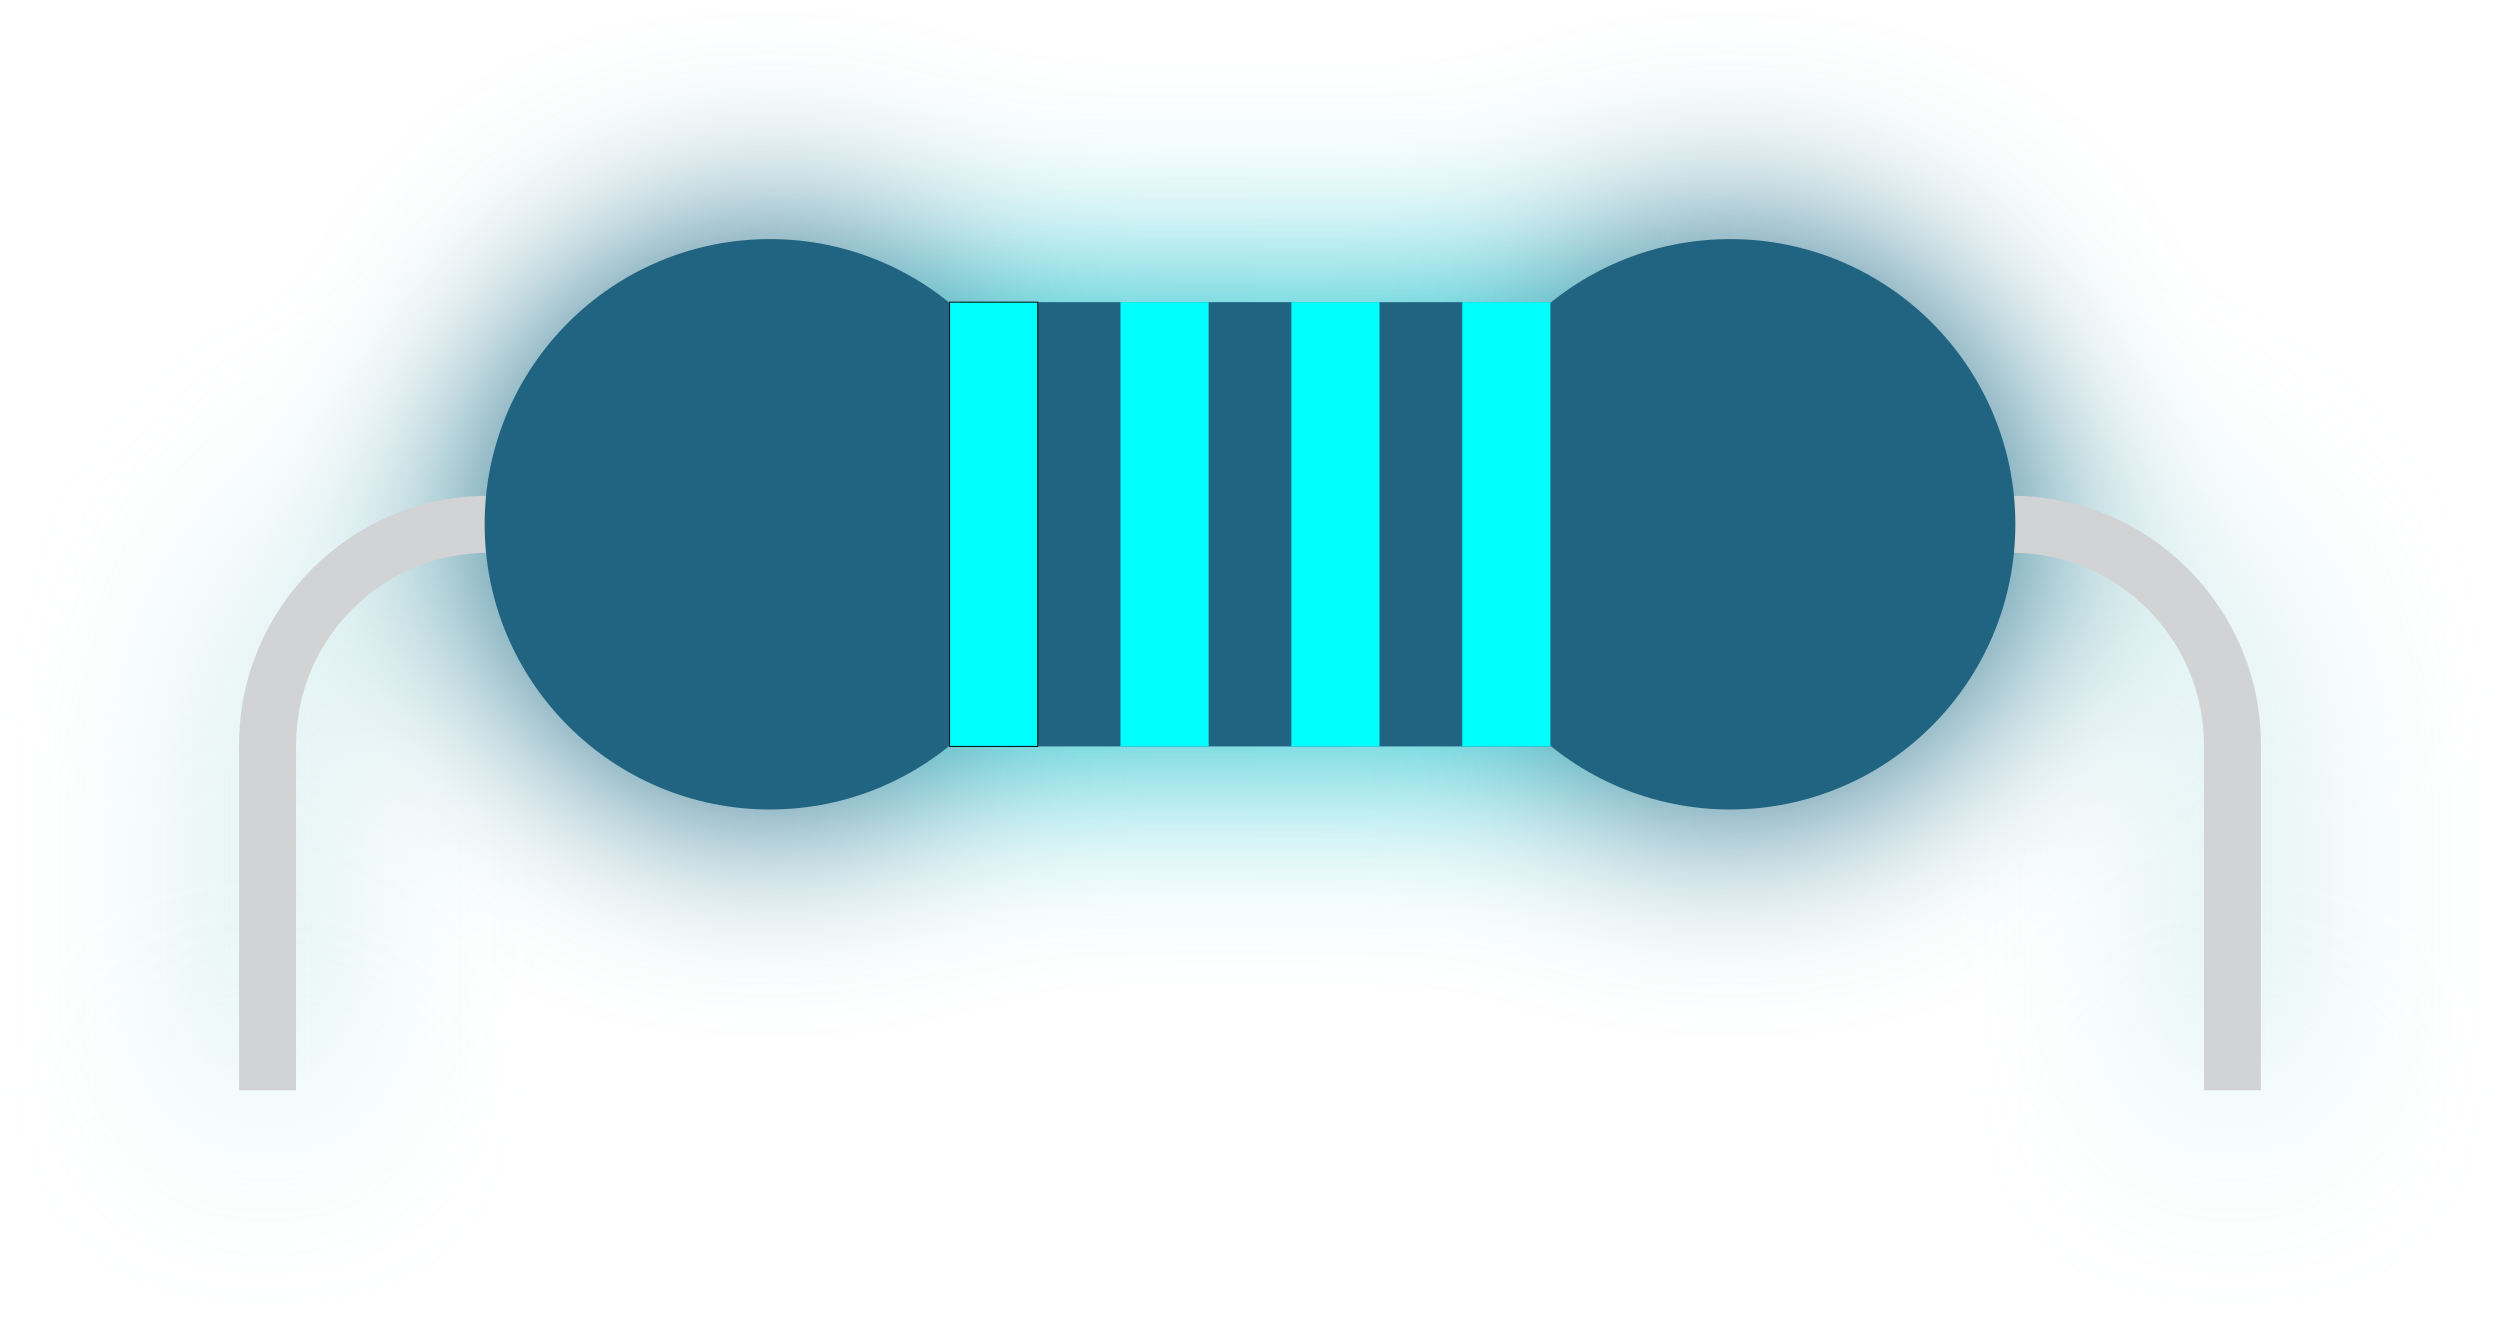
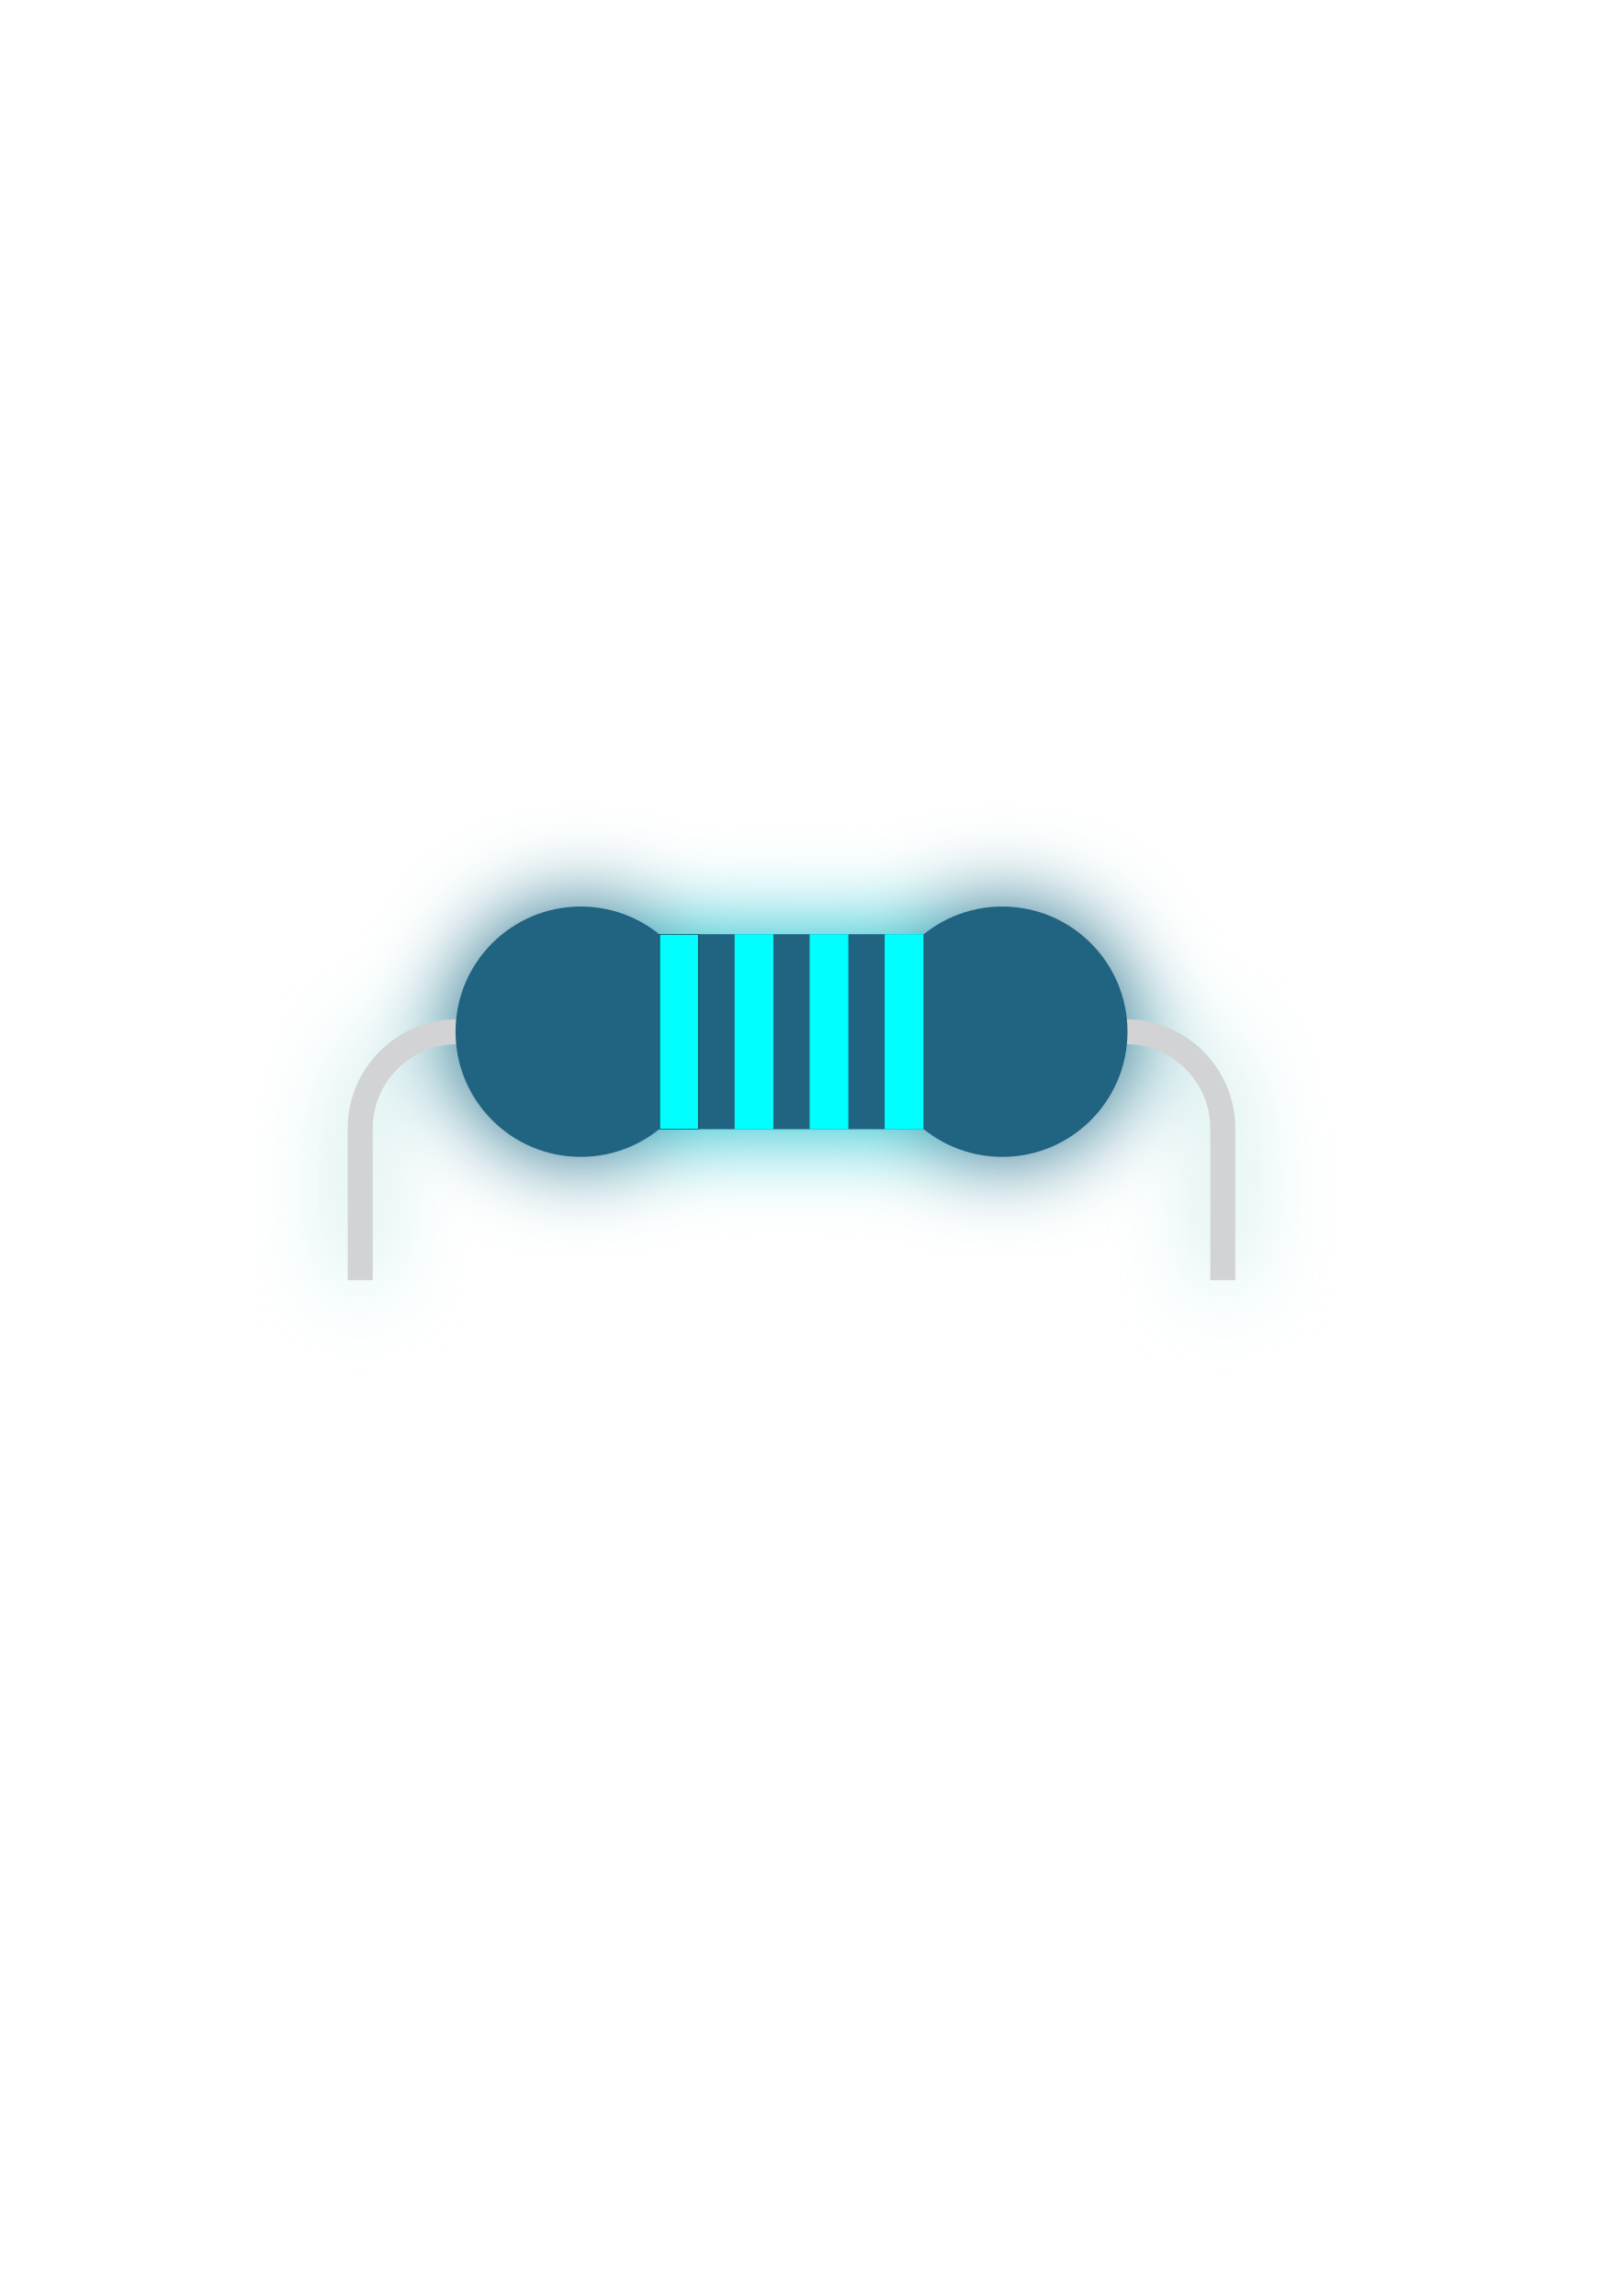
- <svg xmlns="http://www.w3.org/2000/svg" width="141.941mm" height="75.474mm" viewBox="0 0 141.941 75.474" version="1.1" id="svg1">
+ <svg xmlns="http://www.w3.org/2000/svg" width="210mm" height="297mm" viewBox="0 0 210 297" version="1.1" id="svg1">
  <defs id="defs1">
    <clipPath clipPathUnits="userSpaceOnUse" id="clipPath41">
      <path d="M 0,980 H 1400 V 0 H 0 Z" transform="translate(-353.3818,-36.19678)" id="path41" />
    </clipPath>
    <clipPath clipPathUnits="userSpaceOnUse" id="clipPath43">
      <path d="M 0,980 H 1400 V 0 H 0 Z" transform="translate(-159.3096,-127.2798)" id="path43" />
    </clipPath>
    <clipPath clipPathUnits="userSpaceOnUse" id="clipPath45">
      <path d="M 0,980 H 1400 V 0 H 0 Z" transform="translate(-313.8608,-127.2798)" id="path45" />
    </clipPath>
    <clipPath clipPathUnits="userSpaceOnUse" id="clipPath47">
      <path d="M 0,980 H 1400 V 0 H 0 Z" transform="translate(0,2.5000001e-5)" id="path47" />
    </clipPath>
    <clipPath clipPathUnits="userSpaceOnUse" id="clipPath49">
      <path d="M 0,980 H 1400 V 0 H 0 Z" transform="translate(0,2.5000001e-5)" id="path49" />
    </clipPath>
    <clipPath clipPathUnits="userSpaceOnUse" id="clipPath51">
      <path d="M 0,980 H 1400 V 0 H 0 Z" transform="translate(0,2.5000001e-5)" id="path51" />
    </clipPath>
    <clipPath clipPathUnits="userSpaceOnUse" id="clipPath53">
      <path d="M 0,980 H 1400 V 0 H 0 Z" transform="translate(0,2.5000001e-5)" id="path53" />
    </clipPath>
    <clipPath clipPathUnits="userSpaceOnUse" id="clipPath55">
      <path d="M 0,980 H 1400 V 0 H 0 Z" transform="translate(0,2.5000001e-5)" id="path55" />
    </clipPath>
    <clipPath clipPathUnits="userSpaceOnUse" id="clipPath41-5">
      <path d="M 0,980 H 1400 V 0 H 0 Z" transform="translate(-353.3818,-36.19678)" id="path41-5" />
    </clipPath>
    <clipPath clipPathUnits="userSpaceOnUse" id="clipPath43-3">
      <path d="M 0,980 H 1400 V 0 H 0 Z" transform="translate(-159.3096,-127.2798)" id="path43-9" />
    </clipPath>
    <clipPath clipPathUnits="userSpaceOnUse" id="clipPath45-9">
      <path d="M 0,980 H 1400 V 0 H 0 Z" transform="translate(-313.8608,-127.2798)" id="path45-4" />
    </clipPath>
    <clipPath clipPathUnits="userSpaceOnUse" id="clipPath47-5">
      <path d="M 0,980 H 1400 V 0 H 0 Z" transform="translate(0,2.5000001e-5)" id="path47-3" />
    </clipPath>
    <clipPath clipPathUnits="userSpaceOnUse" id="clipPath49-6">
      <path d="M 0,980 H 1400 V 0 H 0 Z" transform="translate(0,2.5000001e-5)" id="path49-4" />
    </clipPath>
    <clipPath clipPathUnits="userSpaceOnUse" id="clipPath51-5">
      <path d="M 0,980 H 1400 V 0 H 0 Z" transform="translate(0,2.5000001e-5)" id="path51-3" />
    </clipPath>
    <clipPath clipPathUnits="userSpaceOnUse" id="clipPath53-1">
      <path d="M 0,980 H 1400 V 0 H 0 Z" transform="translate(0,2.5000001e-5)" id="path53-6" />
    </clipPath>
    <clipPath clipPathUnits="userSpaceOnUse" id="clipPath55-9">
      <path d="M 0,980 H 1400 V 0 H 0 Z" transform="translate(0,2.5000001e-5)" id="path55-8" />
    </clipPath>
    <filter style="color-interpolation-filters:sRGB" id="filter385" x="-0.118" y="-0.281" width="1.237" height="1.562">
      <feGaussianBlur stdDeviation="5.583" id="feGaussianBlur385" />
    </filter>
  </defs>
-   <g id="layer1-7" transform="translate(-30.07085,-119.0889)" style="display:inline">
+   <g id="layer1-7" transform="translate(1.328229,-15.39953)" style="display:inline">
    <g id="g384" style="display:inline;mix-blend-mode:normal;stroke:#00ffff;stroke-opacity:1;filter:url(#filter385)" transform="translate(-1.328229,15.39953)">
      <path id="path40" d="m 0,0 h -9.168 v 55.581 c 0,17.049 -13.869,30.919 -30.918,30.919 h -245.222 c -17.049,0 -30.919,-13.87 -30.919,-30.919 V 0 h -9.167 v 55.581 c 0,22.103 17.983,40.086 40.086,40.086 H -40.086 C -17.983,95.667 0,77.684 0,55.581 Z" style="fill:#d1d3d4;fill-opacity:1;fill-rule:nonzero;stroke:#00ffff;stroke-opacity:1" transform="matrix(0.3527778,0,0,-0.3527778,159.7656,165.5887)" clip-path="url(#clipPath41)" />
      <path id="path42" d="m 0,0 c 0,-25.351 -20.551,-45.899 -45.9,-45.899 -25.351,0 -45.903,20.548 -45.903,45.899 0,25.352 20.552,45.9 45.903,45.9 C -20.551,45.9 0,25.352 0,0" style="fill:#216481;fill-opacity:1;fill-rule:nonzero;stroke:#00ffff;stroke-opacity:1" transform="matrix(0.3527778,0,0,-0.3527778,91.30126,133.4567)" clip-path="url(#clipPath43)" />
      <path id="path44" d="m 0,0 c 0,-25.351 -20.551,-45.899 -45.9,-45.899 -25.351,0 -45.902,20.548 -45.902,45.899 0,25.352 20.551,45.9 45.902,45.9 C -20.551,45.9 0,25.352 0,0" style="fill:#216481;fill-opacity:1;fill-rule:nonzero;stroke:#00ffff;stroke-opacity:1" transform="matrix(0.3527778,0,0,-0.3527778,145.8235,133.4567)" clip-path="url(#clipPath45)" />
      <path id="path46" d="m 239.035,91.53 h -96.7 v 71.5 h 96.7 z" style="fill:#216481;fill-opacity:1;fill-rule:nonzero;stroke:#00ffff;stroke-opacity:1" transform="matrix(0.3527778,0,0,-0.3527778,35.10037,178.3582)" clip-path="url(#clipPath47)" />
      <path id="path48" d="m 156.525,91.53 h -14.19 v 71.5 h 14.19 z" style="fill:#00ffff;fill-opacity:1;fill-rule:nonzero;stroke:#00ffff;stroke-width:0.15;stroke-linecap:round;stroke-dasharray:none;stroke-opacity:1" transform="matrix(0.3527778,0,0,-0.3527778,35.10037,178.3582)" clip-path="url(#clipPath49)" />
      <path id="path50" d="m 184.028,91.53 h -14.19 v 71.5 h 14.19 z" style="fill:#00ffff;fill-opacity:1;fill-rule:nonzero;stroke:#00ffff;stroke-opacity:1" transform="matrix(0.3527778,0,0,-0.3527778,35.10037,178.3582)" clip-path="url(#clipPath51)" />
      <path id="path52" d="m 211.531,91.53 h -14.19 v 71.5 h 14.19 z" style="fill:#00ffff;fill-opacity:1;fill-rule:nonzero;stroke:#00ffff;stroke-opacity:1" transform="matrix(0.3527778,0,0,-0.3527778,35.10037,178.3582)" clip-path="url(#clipPath53)" />
      <path id="path54" d="m 239.035,91.53 h -14.19 v 71.5 h 14.19 z" style="fill:#00ffff;fill-opacity:1;fill-rule:nonzero;stroke:#00ffff;stroke-opacity:1" transform="matrix(0.3527778,0,0,-0.3527778,35.10037,178.3582)" clip-path="url(#clipPath55)" />
    </g>
    <g id="g385" transform="translate(-1.328246,15.39957)" style="display:inline">
      <path id="path40-3" d="m 0,0 h -9.168 v 55.581 c 0,17.049 -13.869,30.919 -30.918,30.919 h -245.222 c -17.049,0 -30.919,-13.87 -30.919,-30.919 V 0 h -9.167 v 55.581 c 0,22.103 17.983,40.086 40.086,40.086 H -40.086 C -17.983,95.667 0,77.684 0,55.581 Z" style="fill:#d1d3d4;fill-opacity:1;fill-rule:nonzero;stroke:none" transform="matrix(0.3527778,0,0,-0.3527778,159.7656,165.5887)" clip-path="url(#clipPath41-5)" />
      <path id="path44-0" d="m 0,0 c 0,-25.351 -20.551,-45.899 -45.9,-45.899 -25.351,0 -45.902,20.548 -45.902,45.899 0,25.352 20.551,45.9 45.902,45.9 C -20.551,45.9 0,25.352 0,0" style="fill:#216481;fill-opacity:1;fill-rule:nonzero;stroke:none" transform="matrix(0.3527778,0,0,-0.3527778,145.8235,133.4567)" clip-path="url(#clipPath45-9)" />
      <path id="path46-2" d="m 239.035,91.53 h -96.7 v 71.5 h 96.7 z" style="display:inline;fill:#216481;fill-opacity:1;fill-rule:nonzero;stroke:none" transform="matrix(0.3527778,0,0,-0.3527778,35.10037,178.3582)" clip-path="url(#clipPath47-5)" />
      <path id="path42-9" d="m 0,0 c 0,-25.351 -20.551,-45.899 -45.9,-45.899 -25.351,0 -45.903,20.548 -45.903,45.899 0,25.352 20.552,45.9 45.903,45.9 C -20.551,45.9 0,25.352 0,0" style="display:inline;fill:#216481;fill-opacity:1;fill-rule:nonzero;stroke:none" transform="matrix(0.3527778,0,0,-0.3527778,91.30126,133.4567)" clip-path="url(#clipPath43-3)" />
      <path id="path48-6" d="m 156.525,91.53 h -14.19 v 71.5 h 14.19 z" style="fill:#00ffff;fill-opacity:1;fill-rule:nonzero;stroke:#000000;stroke-width:0.15;stroke-linecap:round;stroke-dasharray:none;stroke-opacity:1" transform="matrix(0.3527778,0,0,-0.3527778,35.10037,178.3582)" clip-path="url(#clipPath49-6)" />
      <path id="path50-3" d="m 184.028,91.53 h -14.19 v 71.5 h 14.19 z" style="fill:#00ffff;fill-opacity:1;fill-rule:nonzero;stroke:none" transform="matrix(0.3527778,0,0,-0.3527778,35.10037,178.3582)" clip-path="url(#clipPath51-5)" />
      <path id="path52-3" d="m 211.531,91.53 h -14.19 v 71.5 h 14.19 z" style="fill:#00ffff;fill-opacity:1;fill-rule:nonzero;stroke:none" transform="matrix(0.3527778,0,0,-0.3527778,35.10037,178.3582)" clip-path="url(#clipPath53-1)" />
      <path id="path54-6" d="m 239.035,91.53 h -14.19 v 71.5 h 14.19 z" style="fill:#00ffff;fill-opacity:1;fill-rule:nonzero;stroke:none" transform="matrix(0.3527778,0,0,-0.3527778,35.10037,178.3582)" clip-path="url(#clipPath55-9)" />
    </g>
  </g>
</svg>
